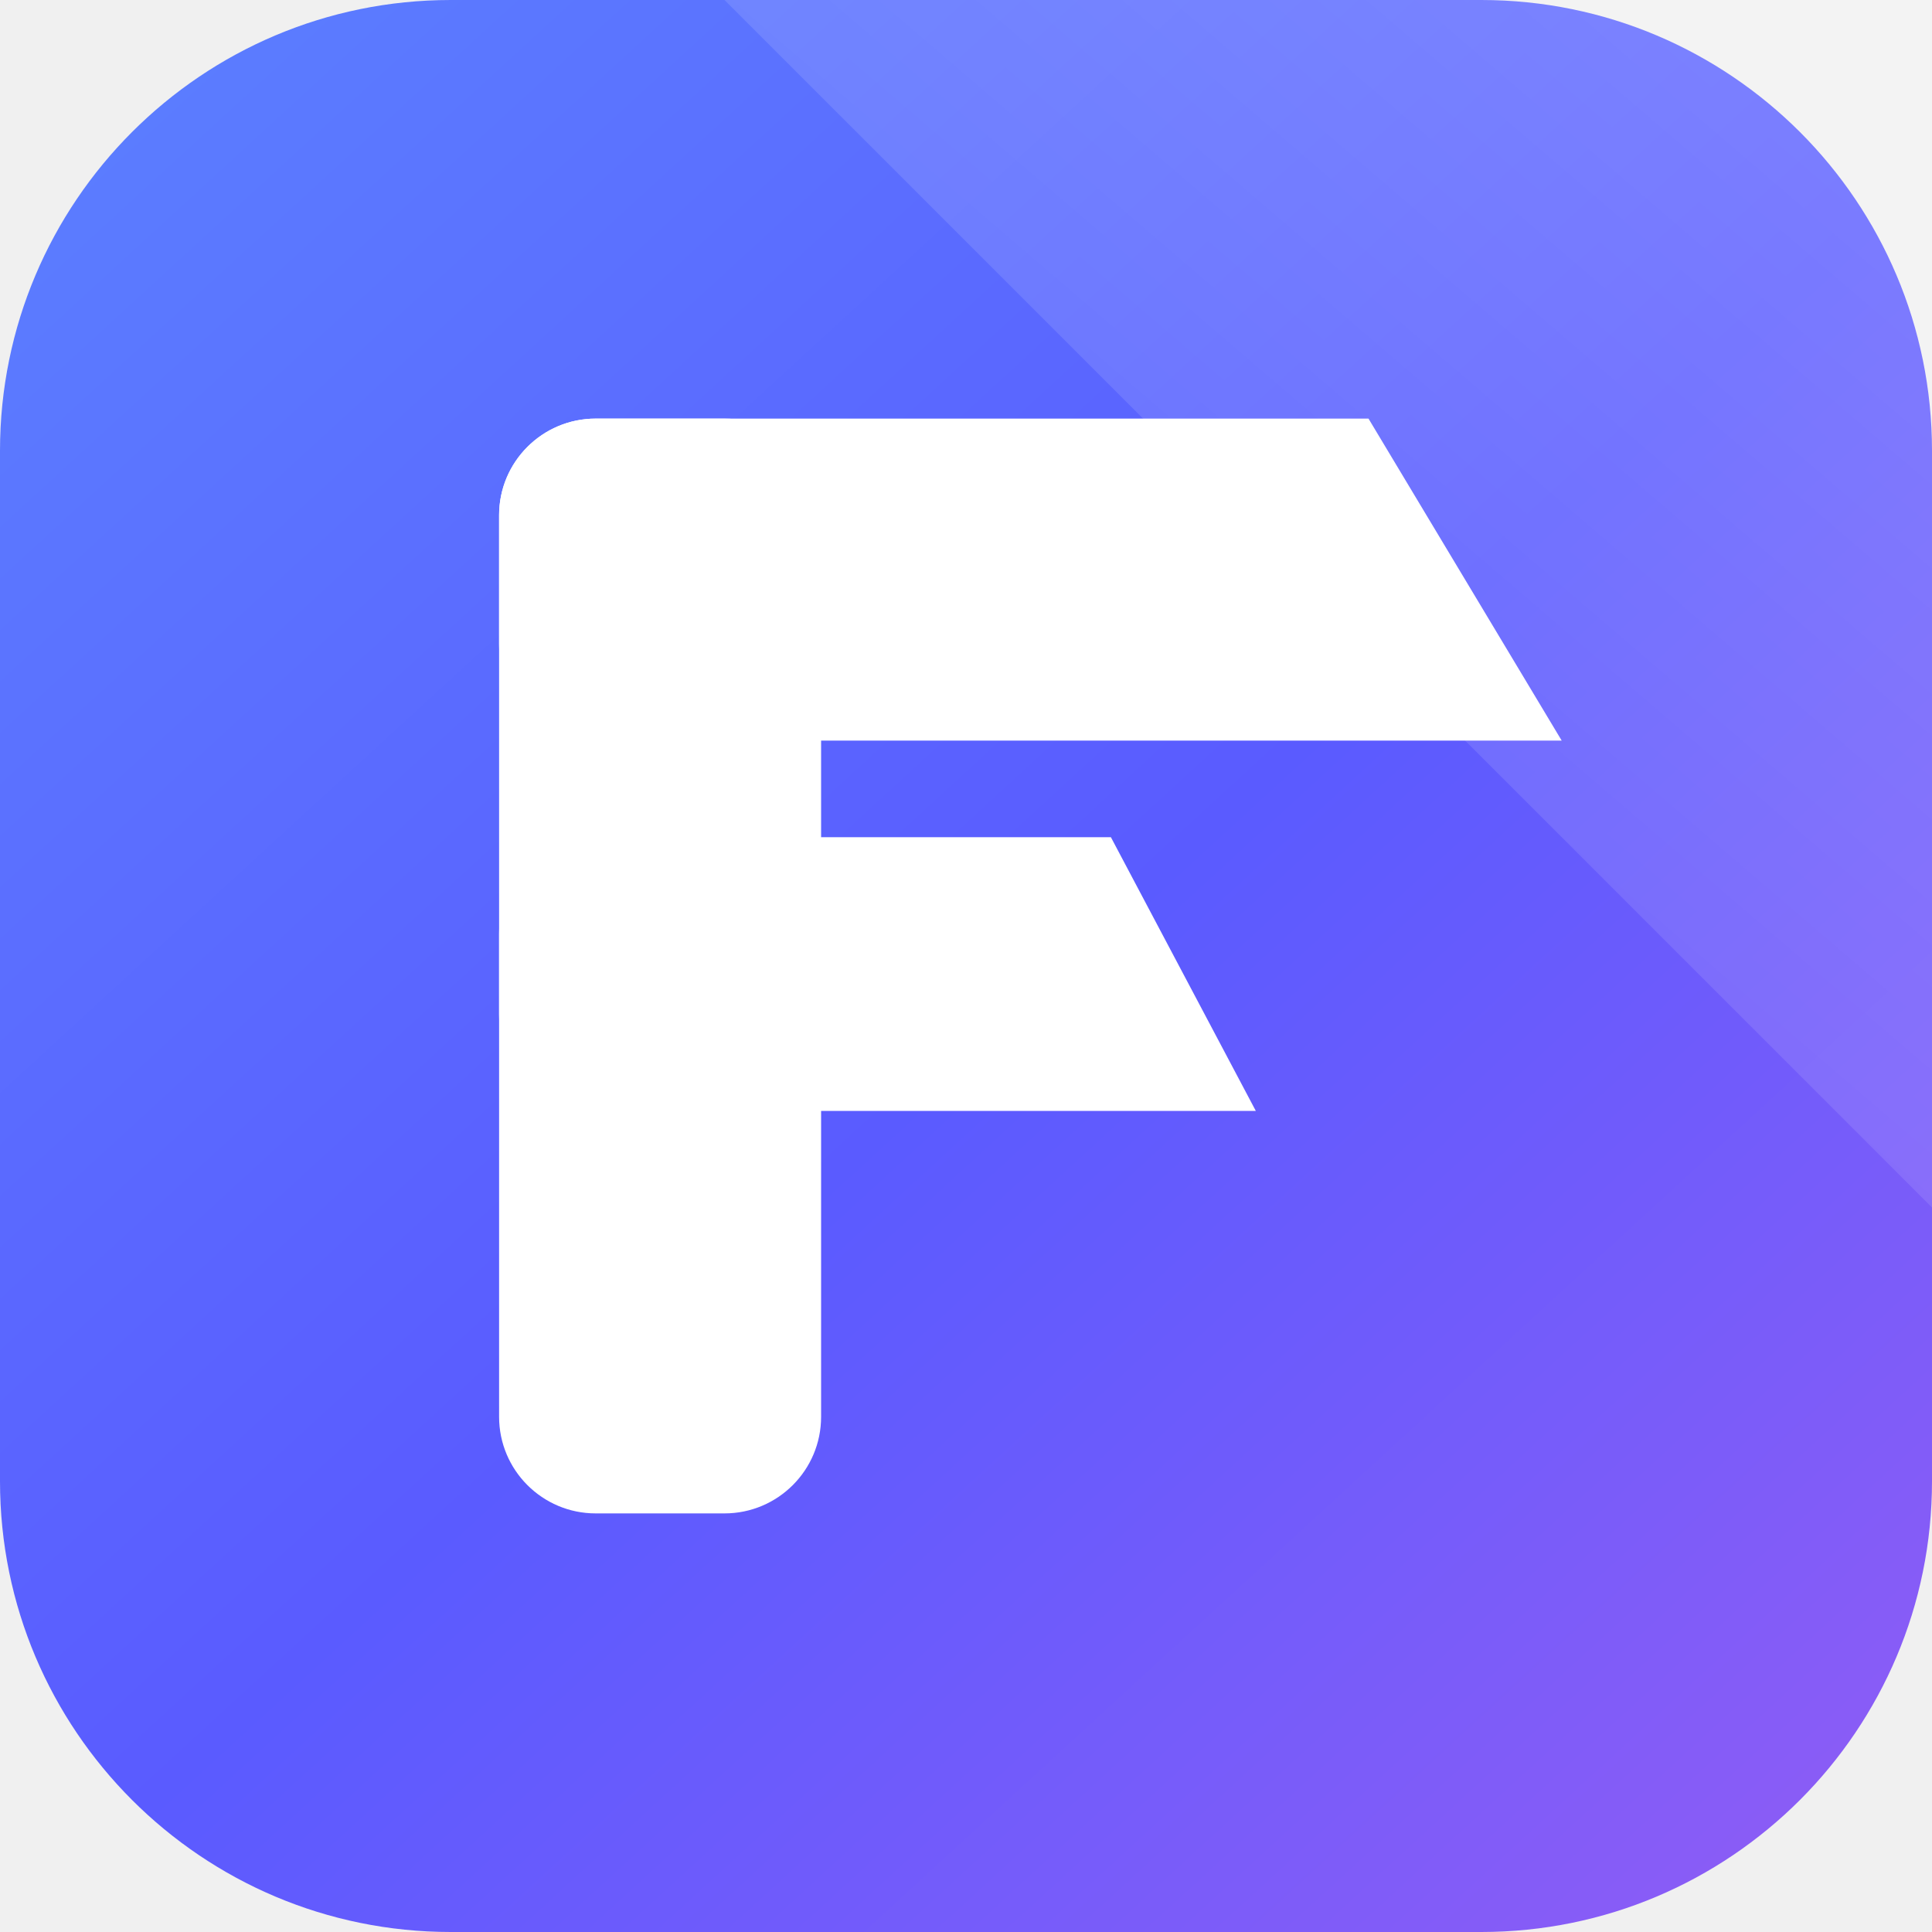
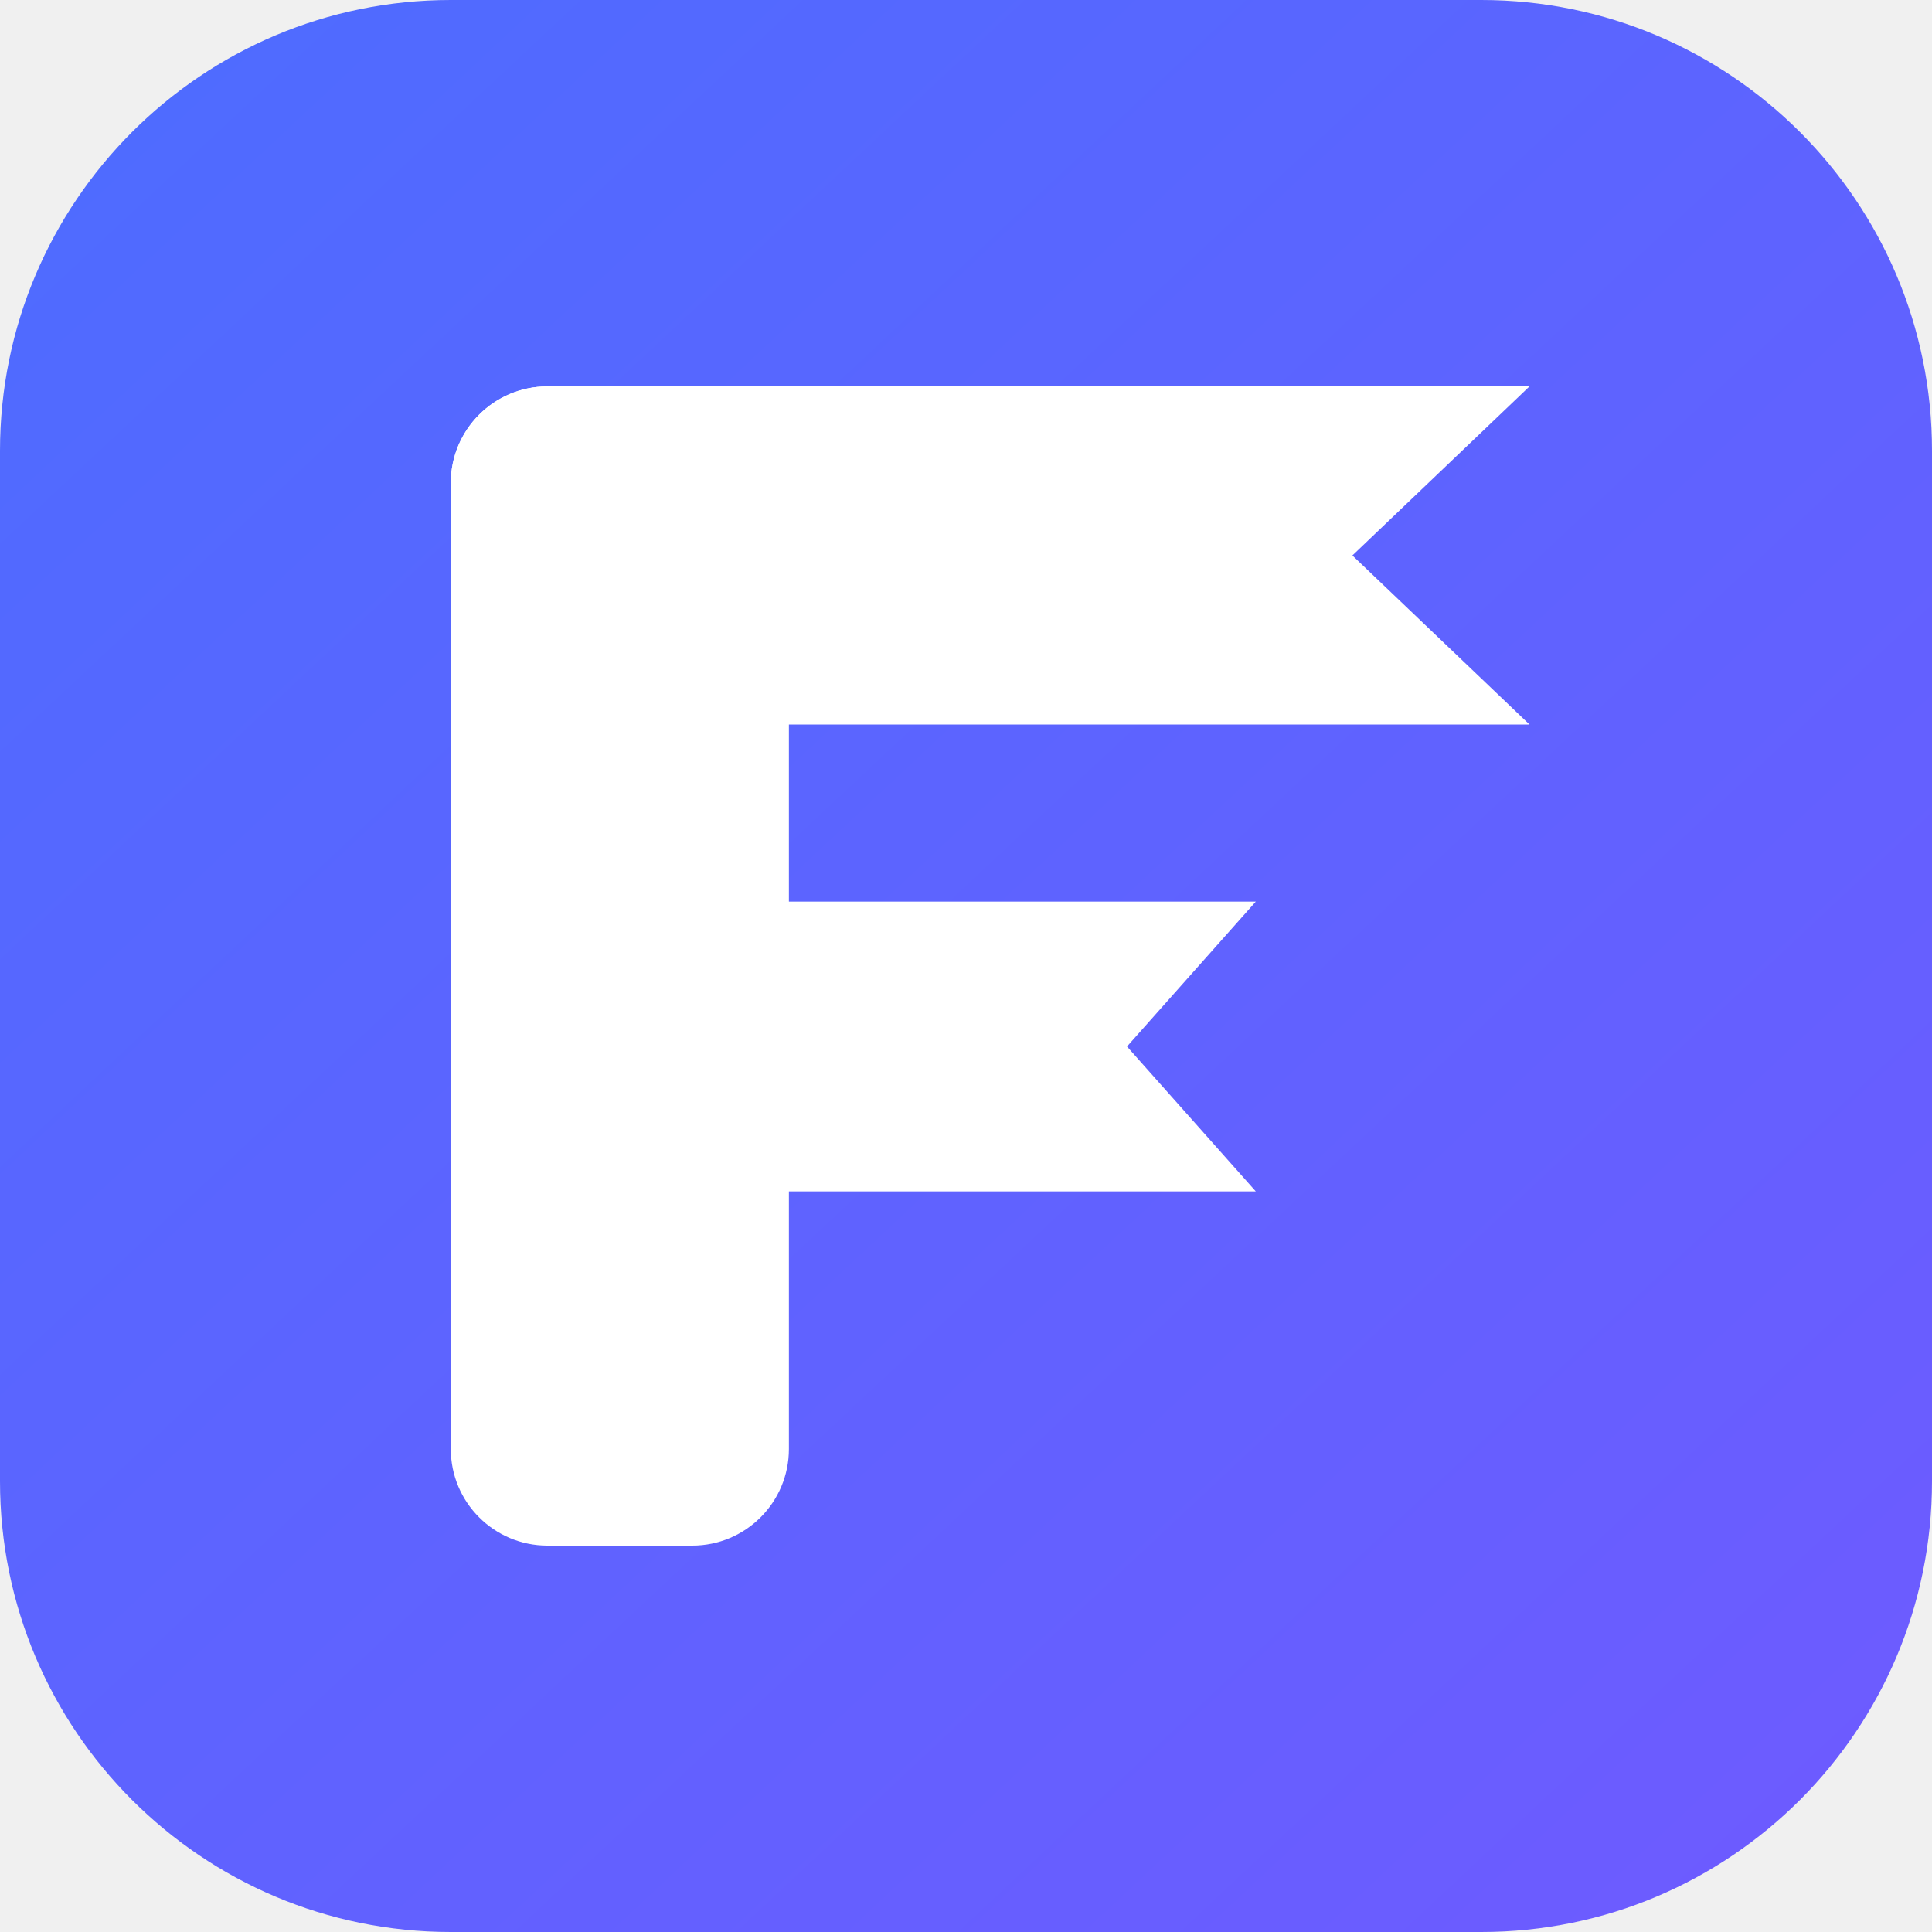
<svg xmlns="http://www.w3.org/2000/svg" width="240" height="240" viewBox="0 0 240 240" fill="none" role="img" aria-label="FastapiAdmin">
  <defs>
-     <linearGradient id="fa-brand" x1="20" y1="12" x2="222" y2="232" gradientUnits="userSpaceOnUse">
-       <stop stop-color="#5B7CFF" />
-       <stop offset="0.52" stop-color="#5A5BFF" />
-       <stop offset="1" stop-color="#8B5CF6" />
-     </linearGradient>
-     <linearGradient id="fa-sheen" x1="240" y1="0" x2="96" y2="168" gradientUnits="userSpaceOnUse">
-       <stop stop-color="#FFFFFF" stop-opacity="0.22" />
-       <stop offset="1" stop-color="#FFFFFF" stop-opacity="0" />
+     <linearGradient id="fa-brand-v2" x1="18" y1="12" x2="224" y2="232" gradientUnits="userSpaceOnUse">
+       <stop stop-color="#4F6BFF" />
+       <stop offset="1" stop-color="#6D5BFF" />
    </linearGradient>
  </defs>
-   <rect width="240" height="240" rx="56" fill="url(#fa-brand)" />
-   <path d="M240 0V150L90 0H240Z" fill="url(#fa-sheen)" />
+   <rect width="240" height="240" rx="56" fill="url(#fa-brand-v2)" />
  <g fill="#FFFFFF">
-     <rect x="62" y="52" width="40" height="136" rx="12" />
-     <path d="M74 52H170L194 92H74C67.373 92 62 86.627 62 80V64C62 57.373 67.373 52 74 52Z" />
-     <path d="M74 104H138L156 138H74C67.373 138 62 132.627 62 126V116C62 109.373 67.373 104 74 104Z" />
+     <rect x="56" y="48" width="42" height="144" rx="12" />
+     <path d="M68 48H190L168 69L190 90H68C61.373 90 56 84.627 56 78V60C56 53.373 61.373 48 68 48Z" />
+     <path d="M68 112H156L140 130L156 148H68C61.373 148 56 142.627 56 136V124C56 117.373 61.373 112 68 112Z" />
  </g>
</svg>
